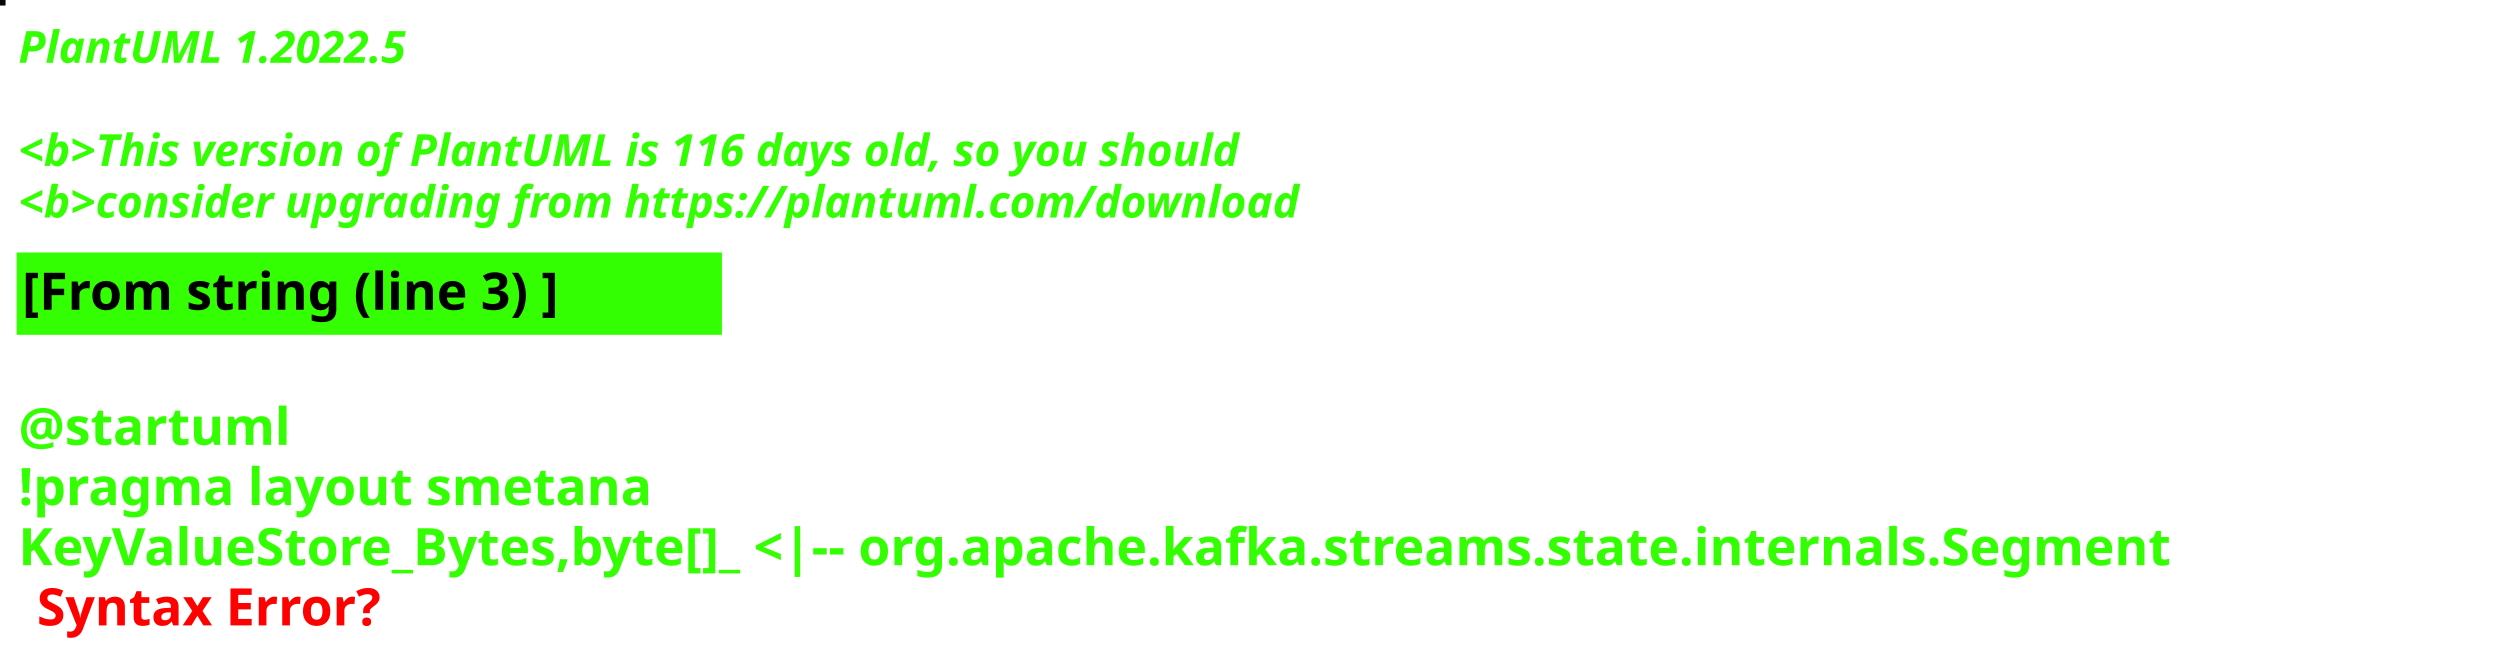
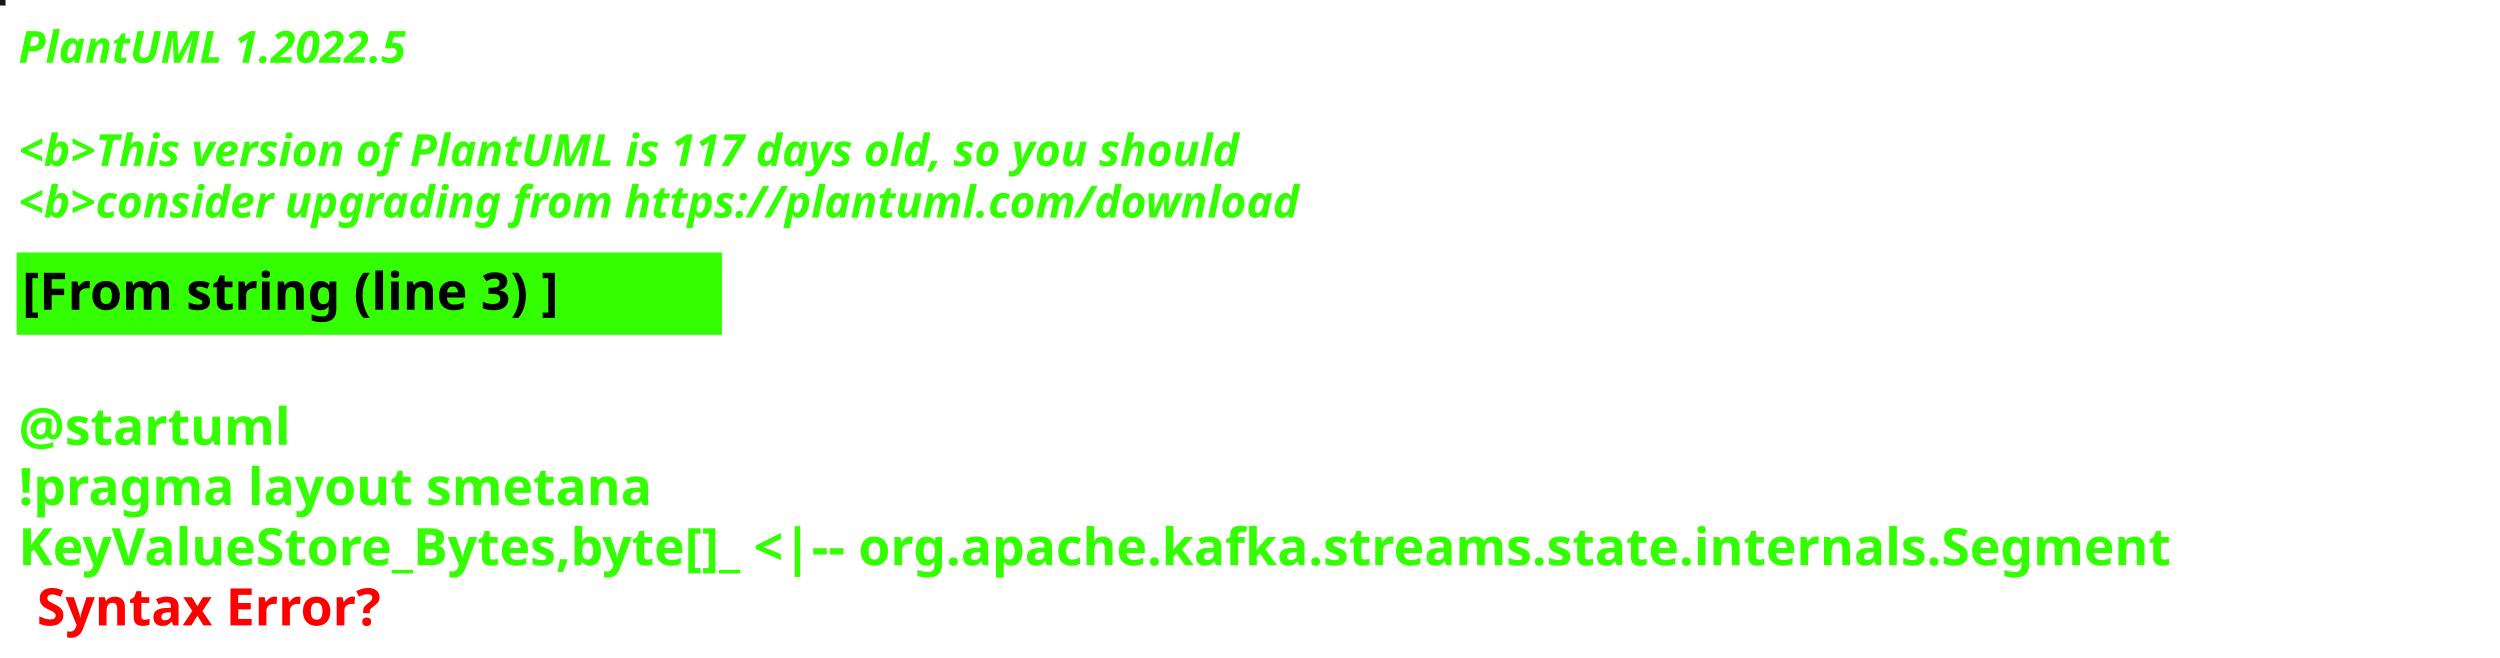
<svg xmlns="http://www.w3.org/2000/svg" contentStyleType="text/css" height="178px" preserveAspectRatio="none" style="width:677px;height:178px;background:#000000;" version="1.1" viewBox="0 0 677 178" width="677px" zoomAndPan="magnify">
  <defs />
  <g>
-     <rect fill="#030806" height="1" style="stroke:#030806;stroke-width:1.0;" width="1" x="0" y="0" />
+     <rect fill="#141A11" height="1" style="stroke:#141A11;stroke-width:1.0;" width="1" x="0" y="0" />
    <text fill="#33FF02" font-family="sans-serif" font-size="12" font-style="italic" font-weight="bold" lengthAdjust="spacing" textLength="127" x="5" y="17">PlantUML 1.2022.5</text>
    <text fill="#33FF02" font-family="sans-serif" font-size="12" font-style="italic" font-weight="bold" lengthAdjust="spacing" textLength="4" x="5" y="30.969"> </text>
-     <text fill="#33FF02" font-family="sans-serif" font-size="12" font-style="italic" font-weight="bold" lengthAdjust="spacing" textLength="399" x="5" y="44.938">&lt;b&gt;This version of PlantUML is 116 days old, so you should</text>
+     <text fill="#33FF02" font-family="sans-serif" font-size="12" font-style="italic" font-weight="bold" lengthAdjust="spacing" textLength="399" x="5" y="44.938">&lt;b&gt;This version of PlantUML is 117 days old, so you should</text>
    <text fill="#33FF02" font-family="sans-serif" font-size="12" font-style="italic" font-weight="bold" lengthAdjust="spacing" textLength="408" x="5" y="58.906">&lt;b&gt;consider upgrading from https://plantuml.com/download</text>
    <rect fill="#33FF02" height="21.297" style="stroke:#33FF02;stroke-width:1.0;" width="190" x="5" y="68.875" />
    <text fill="#000000" font-family="sans-serif" font-size="14" font-weight="bold" lengthAdjust="spacing" textLength="168" x="6" y="83.875">[From string (line 3) ]</text>
    <text fill="#33FF02" font-family="sans-serif" font-size="14" font-weight="bold" lengthAdjust="spacing" textLength="5" x="5" y="104.172"> </text>
    <text fill="#33FF02" font-family="sans-serif" font-size="14" font-weight="bold" lengthAdjust="spacing" textLength="79" x="5" y="120.469">@startuml</text>
    <text fill="#33FF02" font-family="sans-serif" font-size="14" font-weight="bold" lengthAdjust="spacing" textLength="190" x="5" y="136.766">!pragma layout smetana</text>
    <text fill="#33FF02" font-family="sans-serif" font-size="14" font-weight="bold" lengthAdjust="spacing" text-decoration="wavy underline" textLength="665" x="5" y="153.062">KeyValueStore_Bytes,byte[]_ &lt;|-- org.apache.kafka.streams.state.internals.Segment</text>
    <text fill="#FF0000" font-family="sans-serif" font-size="14" font-weight="bold" lengthAdjust="spacing" textLength="106" x="10" y="169.359">Syntax Error?</text>
  </g>
</svg>
